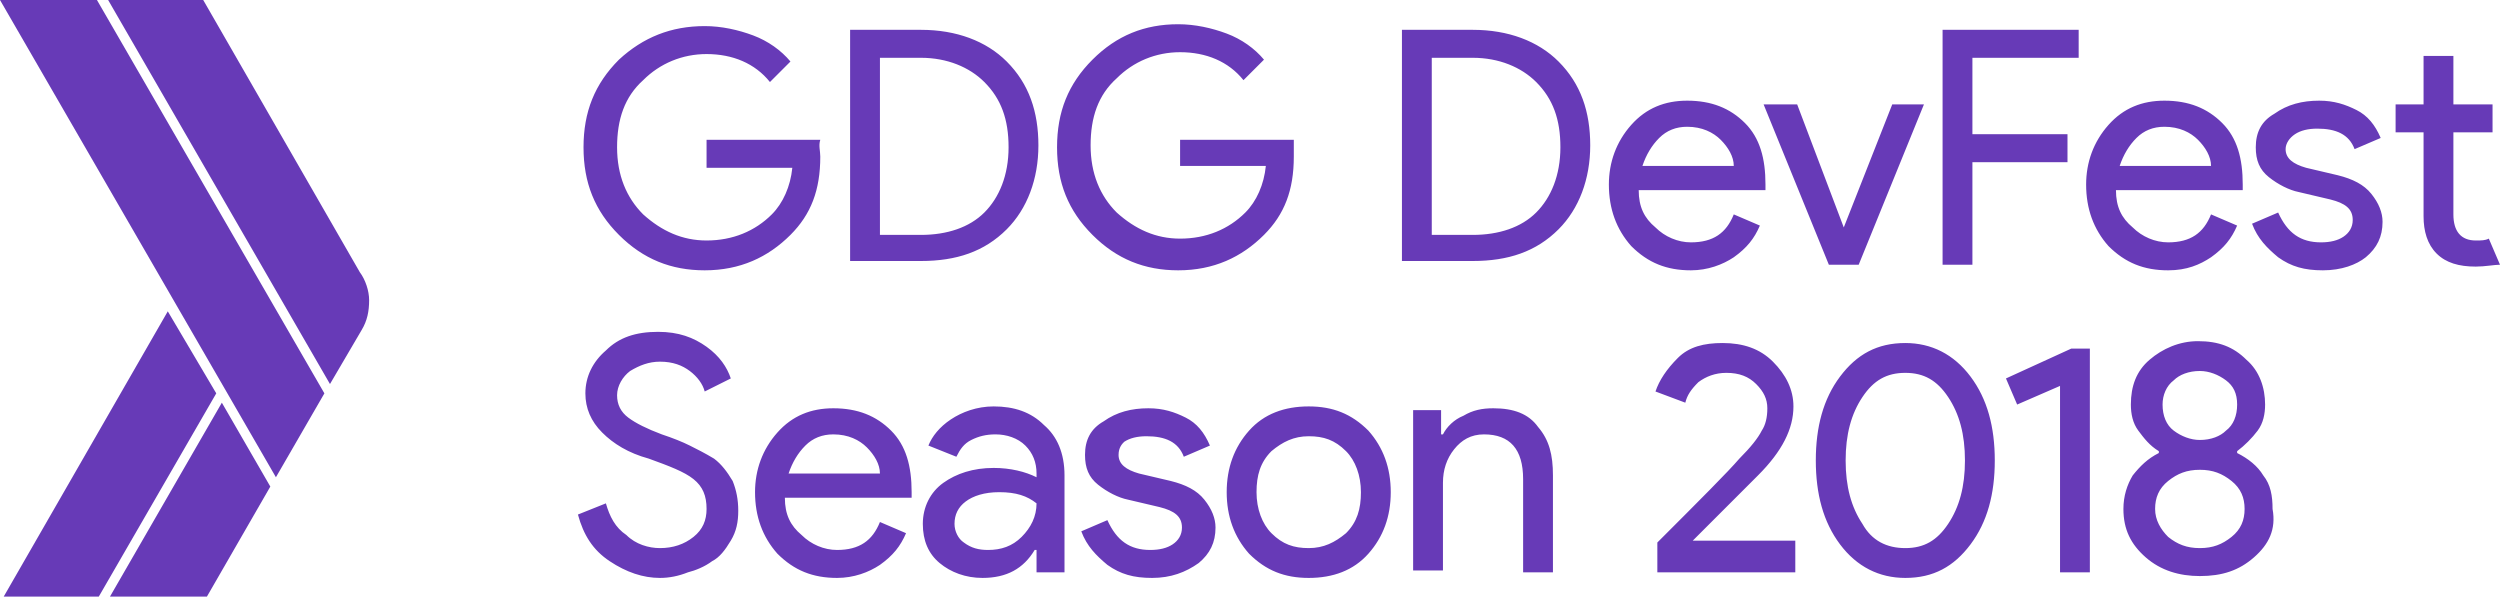
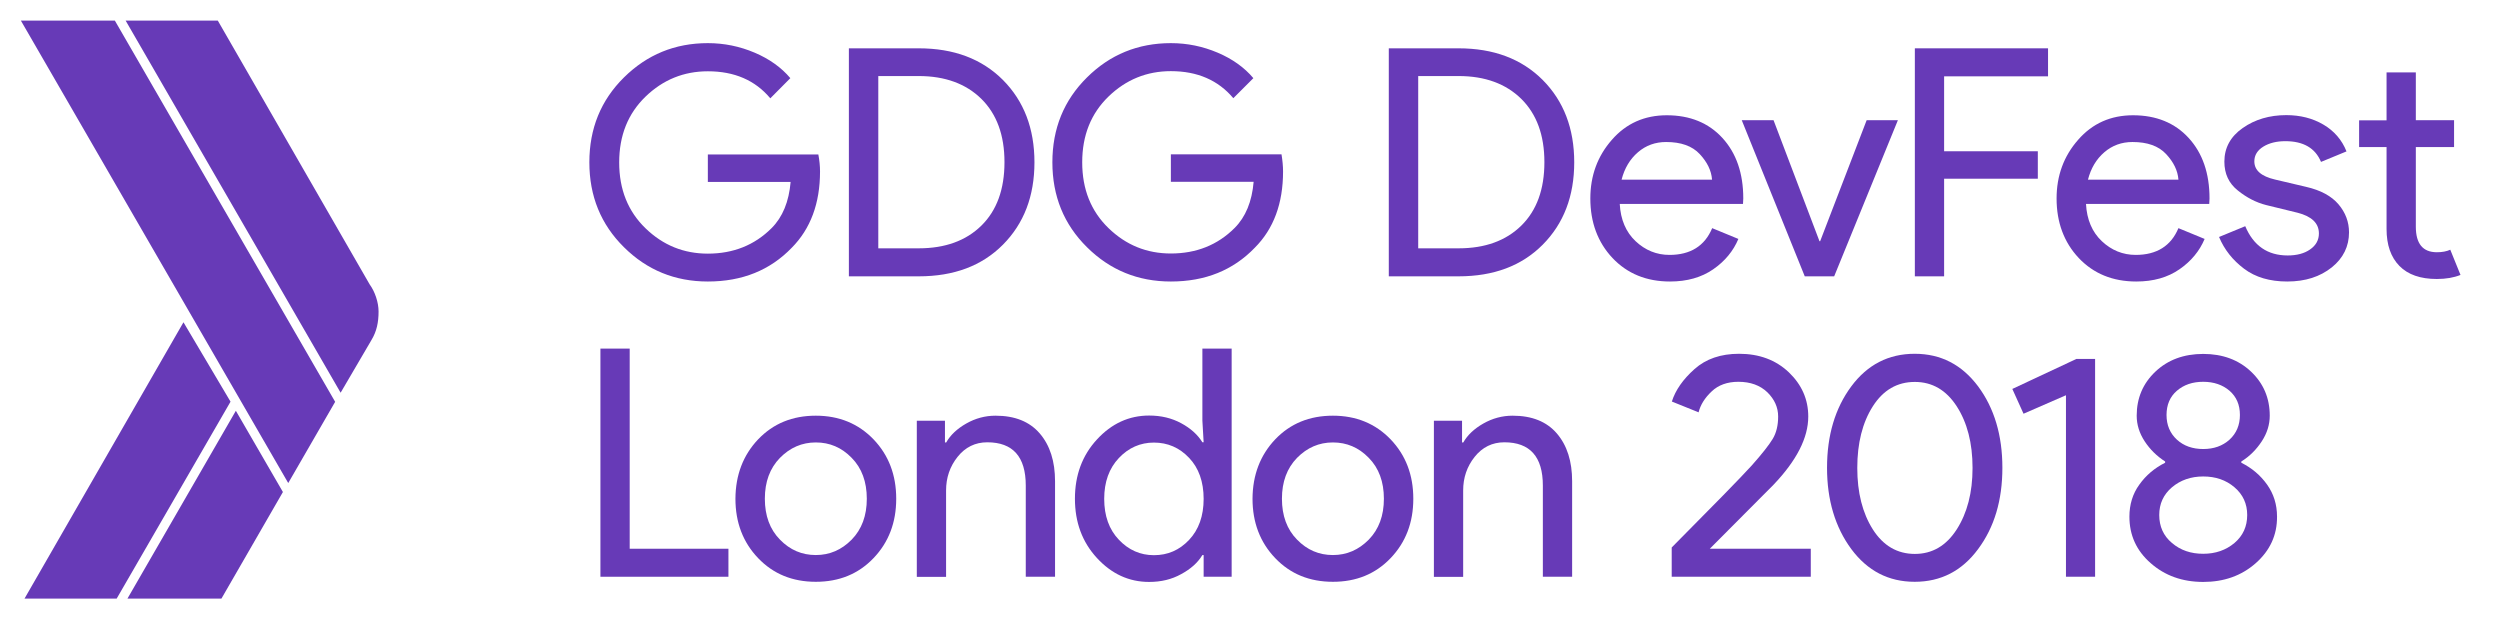
- <svg xmlns="http://www.w3.org/2000/svg" id="Layer_4" width="134.1" height="32">
-   <style>.st0{fill:#673ab7}</style>
-   <g id="XMLID_261_">
-     <path id="XMLID_259_" d="M5.2 0H0l14.8 25.6 2.6-4.5z" class="st0" />
-     <path id="XMLID_258_" d="M19.3 14.6L10.9 0H5.8l11.9 20.6 1.7-2.9c.3-.5.4-1 .4-1.6 0-.5-.2-1.1-.5-1.5z" class="st0" />
-     <path id="XMLID_257_" d="M9 16.7L.2 32h5.1l6.3-10.9z" class="st0" />
-     <path id="XMLID_256_" d="M11.9 21.6L5.9 32h5.2l3.4-5.9z" class="st0" />
-   </g>
-   <g id="XMLID_1_">
-     <path d="M44 8.4c0 1.8-.5 3.1-1.6 4.2-1.2 1.2-2.7 1.9-4.6 1.9-1.8 0-3.3-.6-4.6-1.9-1.3-1.3-1.9-2.8-1.9-4.7s.6-3.4 1.9-4.7C34.5 2 36 1.4 37.8 1.4c.9 0 1.8.2 2.6.5s1.5.8 2 1.4l-1.1 1.1c-.8-1-2-1.5-3.4-1.5-1.3 0-2.5.5-3.4 1.4-1 .9-1.4 2.1-1.4 3.6s.5 2.7 1.4 3.6c1 .9 2.1 1.4 3.4 1.4 1.4 0 2.6-.5 3.5-1.4.6-.6 1-1.5 1.1-2.5h-4.6V7.5H44c-.1.3 0 .6 0 .9zM45.6 14.2V1.6h3.8c1.9 0 3.5.6 4.6 1.7 1.2 1.2 1.7 2.7 1.7 4.5s-.6 3.4-1.7 4.5c-1.2 1.2-2.7 1.7-4.6 1.7h-3.8zm1.6-1.6h2.2c1.4 0 2.6-.4 3.4-1.2.8-.8 1.3-2 1.3-3.5s-.4-2.6-1.3-3.5c-.8-.8-2-1.3-3.4-1.3h-2.2v9.5zM69.4 8.4c0 1.8-.5 3.1-1.6 4.2-1.2 1.2-2.7 1.9-4.6 1.9-1.8 0-3.3-.6-4.6-1.9-1.3-1.3-1.9-2.8-1.9-4.7s.6-3.4 1.9-4.7c1.3-1.3 2.8-1.9 4.6-1.9.9 0 1.8.2 2.6.5s1.5.8 2 1.4l-1.1 1.1c-.8-1-2-1.5-3.4-1.5-1.3 0-2.5.5-3.4 1.4-1 .9-1.4 2.1-1.4 3.6s.5 2.7 1.4 3.6c1 .9 2.1 1.4 3.4 1.4 1.4 0 2.6-.5 3.5-1.4.6-.6 1-1.5 1.1-2.5h-4.6V7.5h6.1v.9zM75.2 14.2V1.6H79c1.9 0 3.5.6 4.6 1.7 1.2 1.2 1.7 2.7 1.7 4.5s-.6 3.4-1.7 4.5C82.4 13.5 80.9 14 79 14h-3.8zm1.6-1.6H79c1.4 0 2.6-.4 3.4-1.2.8-.8 1.3-2 1.3-3.5s-.4-2.6-1.3-3.5c-.8-.8-2-1.3-3.4-1.3h-2.2v9.5zM90.7 14.5c-1.3 0-2.3-.4-3.2-1.3-.8-.9-1.2-2-1.2-3.3 0-1.2.4-2.3 1.2-3.2.8-.9 1.8-1.3 3-1.3 1.3 0 2.3.4 3.1 1.2.8.8 1.1 1.9 1.1 3.3v.3h-6.8c0 .9.3 1.5.9 2 .5.5 1.2.8 1.9.8 1.2 0 1.9-.5 2.3-1.5l1.4.6c-.3.7-.7 1.2-1.4 1.7-.6.4-1.4.7-2.3.7zM93 8.9c0-.5-.3-1-.7-1.4-.4-.4-1-.7-1.8-.7-.6 0-1.1.2-1.5.6-.4.4-.7.9-.9 1.5H93zM98.1 14.2l-3.5-8.6h1.8l2.5 6.6 2.6-6.6h1.7l-3.5 8.6h-1.6zM105.8 14.2h-1.6V1.6h7.3v1.5h-5.7v4.1h5.1v1.5h-5.1v5.5zM116.3 14.5c-1.3 0-2.3-.4-3.2-1.3-.8-.9-1.2-2-1.2-3.3 0-1.2.4-2.3 1.2-3.2.8-.9 1.8-1.3 3-1.3 1.3 0 2.3.4 3.1 1.2.8.8 1.1 1.9 1.1 3.3v.3h-6.8c0 .9.3 1.5.9 2 .5.5 1.2.8 1.9.8 1.2 0 1.9-.5 2.3-1.5l1.4.6c-.3.7-.7 1.2-1.4 1.7-.6.4-1.3.7-2.3.7zm2.3-5.6c0-.5-.3-1-.7-1.4-.4-.4-1-.7-1.8-.7-.6 0-1.1.2-1.5.6-.4.4-.7.9-.9 1.5h4.9zM124.6 14.5c-1 0-1.7-.2-2.4-.7-.6-.5-1.1-1-1.4-1.8l1.4-.6c.5 1.1 1.2 1.6 2.3 1.6.5 0 .9-.1 1.2-.3.3-.2.5-.5.5-.9 0-.6-.4-.9-1.2-1.1l-1.7-.4c-.5-.1-1.1-.4-1.6-.8s-.7-.9-.7-1.6c0-.8.3-1.4 1-1.8.7-.5 1.5-.7 2.4-.7.8 0 1.4.2 2 .5.6.3 1 .8 1.3 1.5l-1.4.6c-.3-.8-1-1.1-2-1.1-.5 0-.9.1-1.2.3-.3.2-.5.5-.5.8 0 .5.4.8 1.1 1l1.7.4c.8.2 1.4.5 1.8 1 .4.5.6 1 .6 1.5 0 .8-.3 1.4-.9 1.9-.5.4-1.3.7-2.3.7zM132.8 14.3c-.9 0-1.6-.2-2.1-.7-.5-.5-.7-1.2-.7-2V7.1h-1.5V5.6h1.5V3h1.6v2.6h2.1v1.5h-2.1v4.4c0 .9.4 1.4 1.2 1.4.3 0 .5 0 .7-.1l.6 1.4c-.3 0-.8.1-1.3.1zM35.4 31c-.9 0-1.8-.3-2.7-.9-.9-.6-1.4-1.4-1.7-2.5l1.5-.6c.2.7.5 1.3 1.1 1.7.5.5 1.2.7 1.8.7.7 0 1.3-.2 1.8-.6.5-.4.7-.9.7-1.5 0-.7-.2-1.2-.7-1.6-.5-.4-1.3-.7-2.4-1.1-1.1-.3-1.9-.8-2.5-1.4-.6-.6-.9-1.3-.9-2.1 0-.9.4-1.7 1.1-2.3.7-.7 1.6-1 2.8-1 1.1 0 1.9.3 2.6.8.7.5 1.1 1.1 1.3 1.7l-1.4.7c-.1-.4-.4-.8-.8-1.1-.4-.3-.9-.5-1.6-.5-.6 0-1.1.2-1.6.5-.4.3-.7.8-.7 1.3s.2.9.6 1.2c.4.3 1 .6 1.8.9.6.2 1.1.4 1.5.6.4.2.8.4 1.3.7.4.3.7.7 1 1.2.2.5.3 1 .3 1.6 0 .6-.1 1.1-.4 1.6-.3.5-.6.9-1 1.1-.4.3-.9.5-1.3.6-.5.2-1 .3-1.5.3zM44.9 31c-1.3 0-2.3-.4-3.2-1.3-.8-.9-1.2-2-1.2-3.3 0-1.2.4-2.3 1.2-3.2.8-.9 1.8-1.3 3-1.3 1.3 0 2.3.4 3.1 1.2.8.8 1.1 1.9 1.1 3.3v.3h-6.8c0 .9.3 1.5.9 2 .5.5 1.2.8 1.9.8 1.2 0 1.9-.5 2.3-1.5l1.4.6c-.3.7-.7 1.2-1.4 1.7-.6.4-1.4.7-2.3.7zm2.3-5.6c0-.5-.3-1-.7-1.4-.4-.4-1-.7-1.8-.7-.6 0-1.1.2-1.5.6-.4.4-.7.9-.9 1.5h4.9zM52.7 31c-.9 0-1.7-.3-2.3-.8-.6-.5-.9-1.2-.9-2.1 0-.9.4-1.7 1.1-2.2.7-.5 1.6-.8 2.7-.8.9 0 1.7.2 2.3.5v-.2c0-.6-.2-1.1-.6-1.5-.4-.4-1-.6-1.6-.6-.5 0-.9.1-1.3.3-.4.2-.6.5-.8.9l-1.5-.6c.2-.5.6-1 1.2-1.4.6-.4 1.4-.7 2.3-.7 1.1 0 2 .3 2.7 1 .7.6 1.1 1.5 1.1 2.7v5.2h-1.5v-1.2h-.1c-.6 1-1.5 1.5-2.8 1.5zm.3-1.5c.7 0 1.3-.2 1.8-.7.5-.5.8-1.1.8-1.8-.5-.4-1.1-.6-2-.6-.8 0-1.4.2-1.8.5-.4.3-.6.7-.6 1.2 0 .4.2.8.5 1 .4.3.8.4 1.3.4zM61.8 31c-1 0-1.7-.2-2.4-.7-.6-.5-1.1-1-1.4-1.8l1.4-.6c.5 1.1 1.2 1.6 2.3 1.6.5 0 .9-.1 1.2-.3.3-.2.5-.5.5-.9 0-.6-.4-.9-1.2-1.1l-1.7-.4c-.5-.1-1.1-.4-1.6-.8s-.7-.9-.7-1.6c0-.8.3-1.4 1-1.8.7-.5 1.5-.7 2.4-.7.8 0 1.4.2 2 .5.6.3 1 .8 1.3 1.5l-1.4.6c-.3-.8-1-1.1-2-1.1-.5 0-.9.1-1.2.3-.1.1-.3.3-.3.7 0 .5.4.8 1.1 1l1.7.4c.8.2 1.4.5 1.8 1 .4.5.6 1 .6 1.5 0 .8-.3 1.4-.9 1.9-.7.5-1.5.8-2.5.8zM67 23.1c.8-.9 1.9-1.3 3.2-1.3 1.3 0 2.3.4 3.2 1.3.8.9 1.2 2 1.2 3.3 0 1.3-.4 2.4-1.2 3.3-.8.9-1.9 1.3-3.2 1.3-1.3 0-2.3-.4-3.2-1.3-.8-.9-1.2-2-1.2-3.3 0-1.3.4-2.4 1.2-3.3zm1.2 5.5c.6.6 1.2.8 2 .8s1.4-.3 2-.8c.6-.6.8-1.3.8-2.2 0-.9-.3-1.7-.8-2.2-.6-.6-1.2-.8-2-.8s-1.4.3-2 .8c-.6.6-.8 1.3-.8 2.2 0 .9.3 1.7.8 2.2zM77.3 22.1v1.2h.1c.2-.4.6-.8 1.1-1 .5-.3 1-.4 1.6-.4 1.1 0 1.9.3 2.4 1 .6.7.8 1.5.8 2.6v5.2h-1.6v-5c0-1.6-.7-2.4-2.1-2.4-.7 0-1.2.3-1.6.8-.4.5-.6 1.1-.6 1.8v4.7h-1.6V22h1.5zM96.5 30.7h-7.6v-1.6c2.3-2.3 3.8-3.8 4.4-4.5.6-.6 1-1.1 1.2-1.5.2-.3.3-.7.3-1.2s-.2-.9-.6-1.3c-.4-.4-.9-.6-1.6-.6-.6 0-1.1.2-1.5.5-.4.4-.6.7-.7 1.1l-1.6-.6c.2-.6.6-1.2 1.2-1.8.6-.6 1.4-.8 2.4-.8 1.1 0 2 .3 2.7 1 .7.7 1.1 1.5 1.1 2.4 0 1.2-.6 2.4-1.9 3.7L90.8 29h5.5v1.7zM105.7 29.2c-.9 1.2-2 1.8-3.5 1.8-1.4 0-2.6-.6-3.5-1.8-.9-1.2-1.3-2.7-1.3-4.5 0-1.8.4-3.3 1.3-4.5.9-1.2 2-1.8 3.5-1.8 1.4 0 2.6.6 3.5 1.8.9 1.2 1.3 2.7 1.3 4.5 0 1.8-.4 3.3-1.3 4.5zm-3.5.2c1 0 1.7-.4 2.3-1.3.6-.9.9-2 .9-3.4s-.3-2.5-.9-3.4c-.6-.9-1.3-1.3-2.3-1.3-1 0-1.7.4-2.3 1.3-.6.9-.9 2-.9 3.4s.3 2.5.9 3.4c.5.9 1.3 1.3 2.3 1.3zM112.1 30.7h-1.6v-10l-2.3 1-.6-1.4 3.5-1.6h1v12zM120.9 29.9c-.8.7-1.7 1-2.9 1-1.1 0-2.1-.3-2.9-1-.8-.7-1.2-1.5-1.2-2.6 0-.7.2-1.3.5-1.8.4-.5.8-.9 1.4-1.2v-.1c-.5-.3-.8-.7-1.1-1.1-.3-.4-.4-.9-.4-1.4 0-1 .3-1.8 1-2.4.7-.6 1.6-1 2.6-1 1.1 0 1.9.3 2.6 1 .7.6 1 1.5 1 2.4 0 .5-.1 1-.4 1.4-.3.4-.7.8-1.1 1.1v.1c.6.3 1.1.7 1.4 1.2.4.5.5 1.1.5 1.8.2 1.1-.2 1.9-1 2.6zm-4.6-1.1c.5.4 1 .6 1.7.6s1.2-.2 1.7-.6c.5-.4.7-.9.7-1.5s-.2-1.1-.7-1.5c-.5-.4-1-.6-1.7-.6s-1.2.2-1.7.6c-.5.4-.7.9-.7 1.5s.3 1.1.7 1.5zm.3-5.7c.4.3.9.5 1.4.5.6 0 1.1-.2 1.4-.5.4-.3.6-.8.6-1.4 0-.6-.2-1-.6-1.3-.4-.3-.9-.5-1.4-.5-.6 0-1.1.2-1.4.5-.4.3-.6.8-.6 1.3 0 .6.2 1.1.6 1.4z" class="st0" />
+ <svg xmlns="http://www.w3.org/2000/svg" version="1.1" id="Layer_1" x="0px" y="0px" viewBox="0 0 1785 445.6" style="enable-background:new 0 0 1785 445.6;" xml:space="preserve">
+   <style type="text/css">
+ 	.st0{fill:#673AB7;}
+ </style>
+   <g>
+     <g>
+       <path class="st0" d="M585.5,122.5c0,22.7-6.8,40.9-20.2,54.4C549.9,192.9,530,201,505.4,201c-23.5,0-43.5-8.2-59.9-24.5    c-16.5-16.3-24.7-36.5-24.7-60.6c0-24.1,8.2-44.3,24.7-60.6c16.5-16.3,36.4-24.5,59.9-24.5c11.7,0,22.8,2.3,33.4,6.8    c10.6,4.5,19.1,10.6,25.5,18.2L550,70.2c-10.8-12.9-25.6-19.3-44.6-19.3c-17.1,0-32,6-44.5,18.1c-12.5,12.1-18.8,27.7-18.8,47    c0,19.3,6.3,34.9,18.8,47c12.5,12.1,27.3,18.1,44.5,18.1c18.2,0,33.4-6.1,45.5-18.2c7.9-7.9,12.4-18.9,13.6-33h-59.1v-19.6h78.9    C585.1,114.5,585.5,118.6,585.5,122.5z" />
+       <path class="st0" d="M606.1,197.3V34.5H656c25,0,45,7.5,60.1,22.6c15,15.1,22.5,34.7,22.5,58.8c0,24.1-7.5,43.7-22.5,58.8    c-15,15.1-35,22.6-60.1,22.6H606.1z M627.1,177.3H656c18.8,0,33.7-5.4,44.7-16.2c11-10.8,16.5-25.9,16.5-45.3    c0-19.3-5.5-34.3-16.5-45.2c-11-10.8-25.9-16.3-44.7-16.3h-28.9V177.3z" />
+       <path class="st0" d="M916.1,122.5c0,22.7-6.7,40.9-20.2,54.4C880.5,192.9,860.6,201,836,201c-23.5,0-43.5-8.2-59.9-24.5    c-16.5-16.3-24.7-36.5-24.7-60.6c0-24.1,8.2-44.3,24.7-60.6C792.5,39,812.5,30.8,836,30.8c11.7,0,22.8,2.3,33.4,6.8    c10.6,4.5,19.1,10.6,25.5,18.2l-14.3,14.3C869.8,57.3,855,50.8,836,50.8c-17.1,0-32,6-44.5,18.1c-12.5,12.1-18.8,27.7-18.8,47    c0,19.3,6.3,34.9,18.8,47c12.5,12.1,27.3,18.1,44.5,18.1c18.2,0,33.4-6.1,45.5-18.2c7.9-7.9,12.4-18.9,13.6-33H836v-19.6H915    C915.7,114.5,916.1,118.6,916.1,122.5z" />
+       <path class="st0" d="M991.6,197.3V34.5h49.8c25,0,45,7.5,60.1,22.6c15,15.1,22.5,34.7,22.5,58.8c0,24.1-7.5,43.7-22.5,58.8    c-15,15.1-35,22.6-60.1,22.6H991.6z M1012.6,177.3h28.9c18.8,0,33.7-5.4,44.7-16.2c11-10.8,16.5-25.9,16.5-45.3    c0-19.3-5.5-34.3-16.5-45.2c-11-10.8-25.9-16.3-44.7-16.3h-28.9V177.3z" />
+       <path class="st0" d="M1192.4,201c-16.8,0-30.5-5.6-41.1-16.8c-10.5-11.2-15.8-25.4-15.8-42.5c0-16.2,5.1-30.2,15.4-41.9    c10.2-11.7,23.3-17.5,39.2-17.5c16.5,0,29.8,5.4,39.7,16.2c9.9,10.8,14.9,25.2,14.9,43.2l-0.2,3.9h-88    c0.6,11.2,4.4,20.1,11.3,26.6c6.9,6.5,15,9.8,24.2,9.8c15,0,25.2-6.4,30.5-19.1l18.7,7.7c-3.6,8.6-9.6,15.9-18,21.7    C1214.8,198.1,1204.5,201,1192.4,201z M1222.4,128.2c-0.5-6.4-3.4-12.4-8.8-18.2c-5.4-5.8-13.4-8.6-24-8.6    c-7.7,0-14.4,2.4-20.1,7.3c-5.7,4.9-9.6,11.4-11.7,19.6H1222.4z" />
+       <path class="st0" d="M1288.6,197.3l-45-111.5h22.7l32.8,86.4h0.5l33.2-86.4h22.3l-45.5,111.5H1288.6z" />
+       <path class="st0" d="M1388.1,197.3h-20.9V34.5h95.1v20h-74.2v53.5h66.9v19.6h-66.9V197.3z" />
+       <path class="st0" d="M1525.3,201c-16.8,0-30.5-5.6-41.1-16.8c-10.5-11.2-15.8-25.4-15.8-42.5c0-16.2,5.1-30.2,15.4-41.9    c10.2-11.7,23.3-17.5,39.2-17.5c16.5,0,29.8,5.4,39.7,16.2c9.9,10.8,14.9,25.2,14.9,43.2l-0.2,3.9h-88    c0.6,11.2,4.4,20.1,11.3,26.6c6.9,6.5,15,9.8,24.2,9.8c15,0,25.2-6.4,30.5-19.1l18.7,7.7c-3.6,8.6-9.6,15.9-18,21.7    C1547.7,198.1,1537.5,201,1525.3,201z M1555.4,128.2c-0.5-6.4-3.4-12.4-8.8-18.2c-5.4-5.8-13.4-8.6-24-8.6    c-7.7,0-14.4,2.4-20.1,7.3c-5.7,4.9-9.6,11.4-11.7,19.6H1555.4z" />
+       <path class="st0" d="M1633.1,201c-12.4,0-22.7-3-30.8-9.1c-8.1-6.1-14.1-13.6-17.9-22.7l18.7-7.7c5.9,14,16,20.9,30.3,20.9    c6.5,0,11.9-1.4,16-4.3c4.2-2.9,6.3-6.7,6.3-11.4c0-7.3-5.1-12.2-15.2-14.8l-22.5-5.5c-7.1-1.8-13.9-5.3-20.2-10.4    c-6.4-5.1-9.6-11.9-9.6-20.6c0-9.9,4.4-17.9,13.1-24c8.7-6.1,19.1-9.2,31.1-9.2c9.9,0,18.7,2.2,26.4,6.7    c7.7,4.5,13.3,10.9,16.6,19.2l-18.2,7.5c-4.1-9.9-12.6-14.8-25.5-14.8c-6.2,0-11.5,1.3-15.7,3.9c-4.2,2.6-6.4,6.1-6.4,10.5    c0,6.4,4.9,10.7,14.8,13l22.1,5.2c10.5,2.4,18.2,6.6,23.2,12.5c5,5.9,7.5,12.6,7.5,20c0,10-4.1,18.4-12.3,25    C1656.5,197.6,1646,201,1633.1,201z" />
+       <path class="st0" d="M1739.9,199.2c-11.7,0-20.6-3.1-26.7-9.3c-6.1-6.2-9.2-15-9.2-26.4V105h-19.6V85.9h19.6V51.7h20.9v34.1h27.3    V105h-27.3v56.9c0,12.1,5,18.2,15,18.2c3.8,0,7-0.6,9.6-1.8l7.3,18C1752.1,198.2,1746.5,199.2,1739.9,199.2z" />
+       <path class="st0" d="M428.7,411.8V248.9h20.9v142.9h70.5v20H428.7z" />
+       <path class="st0" d="M541.3,313.7c10.8-11.3,24.5-16.9,41.2-16.9c16.7,0,30.4,5.7,41.2,16.9c10.8,11.3,16.2,25.4,16.2,42.4    c0,17-5.4,31.1-16.2,42.4c-10.8,11.3-24.5,16.9-41.2,16.9c-16.7,0-30.4-5.6-41.2-16.9c-10.8-11.3-16.2-25.4-16.2-42.4    C525.2,339.1,530.6,325,541.3,313.7z M556.9,385.3c7.2,7.4,15.7,11,25.6,11c9.9,0,18.4-3.7,25.6-11c7.2-7.4,10.8-17.1,10.8-29.2    c0-12.1-3.6-21.9-10.8-29.2c-7.2-7.4-15.7-11-25.6-11c-9.9,0-18.4,3.7-25.6,11c-7.2,7.4-10.8,17.1-10.8,29.2    C546.1,368.2,549.7,378,556.9,385.3z" />
+       <path class="st0" d="M674.7,300.4v15.5h0.9c3-5.3,7.8-9.8,14.3-13.5c6.5-3.7,13.5-5.6,20.9-5.6c13.8,0,24.3,4.2,31.6,12.7    c7.3,8.5,10.9,19.9,10.9,34.1v68.2h-20.9v-65.1c0-20.6-9.2-30.9-27.5-30.9c-8.6,0-15.7,3.5-21.2,10.4c-5.5,6.9-8.2,14.9-8.2,24    v61.7h-20.9V300.4H674.7z" />
+       <path class="st0" d="M820.5,415.5c-14.4,0-26.8-5.7-37.3-17.1c-10.5-11.4-15.7-25.5-15.7-42.3s5.2-30.9,15.7-42.3    c10.5-11.4,22.9-17.1,37.3-17.1c8.5,0,16.1,1.8,22.9,5.5c6.7,3.6,11.8,8.2,15.1,13.6h0.9l-0.9-15.5v-51.4h20.9v162.9h-20v-15.5    h-0.9c-3.3,5.5-8.4,10-15.1,13.6C836.6,413.7,829,415.5,820.5,415.5z M823.9,396.4c9.9,0,18.2-3.6,25.1-10.9    c6.9-7.3,10.4-17.1,10.4-29.3s-3.5-22.1-10.4-29.3c-6.9-7.3-15.3-10.9-25.1-10.9c-9.7,0-18.1,3.7-25,11    c-7,7.4-10.5,17.1-10.5,29.2c0,12.1,3.5,21.9,10.5,29.2C805.8,392.7,814.2,396.4,823.9,396.4z" />
+       <path class="st0" d="M910.5,313.7c10.8-11.3,24.5-16.9,41.2-16.9c16.7,0,30.4,5.7,41.2,16.9c10.8,11.3,16.2,25.4,16.2,42.4    c0,17-5.4,31.1-16.2,42.4c-10.8,11.3-24.5,16.9-41.2,16.9c-16.7,0-30.4-5.6-41.2-16.9c-10.8-11.3-16.2-25.4-16.2-42.4    C894.4,339.1,899.8,325,910.5,313.7z M926.1,385.3c7.2,7.4,15.7,11,25.6,11c9.9,0,18.4-3.7,25.6-11c7.2-7.4,10.8-17.1,10.8-29.2    c0-12.1-3.6-21.9-10.8-29.2c-7.2-7.4-15.7-11-25.6-11c-9.9,0-18.4,3.7-25.6,11c-7.2,7.4-10.8,17.1-10.8,29.2    C915.3,368.2,918.9,378,926.1,385.3z" />
+       <path class="st0" d="M1043.9,300.4v15.5h0.9c3-5.3,7.8-9.8,14.3-13.5c6.5-3.7,13.5-5.6,20.9-5.6c13.8,0,24.3,4.2,31.6,12.7    c7.3,8.5,10.9,19.9,10.9,34.1v68.2h-20.9v-65.1c0-20.6-9.2-30.9-27.5-30.9c-8.6,0-15.7,3.5-21.2,10.4c-5.5,6.9-8.2,14.9-8.2,24    v61.7h-20.9V300.4H1043.9z" />
+       <path class="st0" d="M1292.8,411.8h-99.2v-20.9c29.7-29.9,48.8-49.4,57.1-58.5c7.4-8.3,12.4-14.7,15-19c2.6-4.3,3.9-9.7,3.9-16    c0-6.5-2.6-12.3-7.7-17.3c-5.2-5-12.1-7.5-20.7-7.5c-7.9,0-14.3,2.3-19.1,6.9c-4.9,4.6-8,9.6-9.3,14.9l-19.1-7.7    c2.6-8.2,8-15.9,16.2-23.2c8.2-7.3,18.8-10.9,31.8-10.9c14.4,0,26.2,4.4,35.5,13.2c9.2,8.8,13.9,19.3,13.9,31.6    c0,15.2-8.3,31.4-24.8,48.7l-45.5,45.7h72.1V411.8z" />
+       <path class="st0" d="M1412.4,392c-11.5,15.6-26.6,23.4-45.3,23.4s-33.7-7.8-45.3-23.4c-11.5-15.6-17.3-35-17.3-58    c0-23.2,5.8-42.6,17.3-58.1c11.5-15.5,26.6-23.3,45.3-23.3s33.7,7.8,45.3,23.3c11.5,15.5,17.3,34.9,17.3,58.1    C1429.7,357.1,1424,376.4,1412.4,392z M1367.2,395.5c12.4,0,22.4-5.8,29.9-17.5c7.5-11.7,11.3-26.3,11.3-43.9    c0-17.7-3.8-32.4-11.3-44c-7.5-11.6-17.5-17.4-29.9-17.4c-12.6,0-22.6,5.8-30,17.4c-7.4,11.6-11.1,26.3-11.1,44    c0,17.6,3.7,32.2,11.1,43.9C1344.6,389.6,1354.6,395.5,1367.2,395.5z" />
+       <path class="st0" d="M1496,411.8h-20.9V282.2l-30.3,13.2l-8-17.7l45.7-21.4h13.4V411.8z" />
+       <path class="st0" d="M1610.6,402.1c-10.2,9-22.7,13.4-37.5,13.4c-14.9,0-27.4-4.5-37.5-13.4c-10.2-8.9-15.2-20-15.2-33.2    c0-8.6,2.3-16.3,7.1-22.9c4.7-6.6,10.8-11.8,18.4-15.6v-0.9c-5.9-3.8-10.8-8.6-14.6-14.4c-3.8-5.8-5.7-11.9-5.7-18.3    c0-12.6,4.5-23.1,13.4-31.5c8.9-8.4,20.3-12.6,34.1-12.6c13.8,0,25.2,4.2,34.1,12.6c8.9,8.4,13.4,18.9,13.4,31.5    c0,6.4-1.9,12.5-5.7,18.3c-3.8,5.8-8.6,10.7-14.6,14.4v0.9c7.6,3.8,13.7,9,18.4,15.6c4.7,6.6,7.1,14.2,7.1,22.9    C1625.9,382,1620.8,393.1,1610.6,402.1z M1550.8,387.7c6.1,5.2,13.5,7.7,22.3,7.7c8.8,0,16.2-2.6,22.3-7.7    c6.1-5.2,9.1-11.8,9.1-20c0-8-3-14.6-9.1-19.8c-6.1-5.2-13.5-7.7-22.3-7.7c-8.8,0-16.2,2.6-22.3,7.7c-6.1,5.2-9.1,11.8-9.1,19.8    C1541.7,375.9,1544.7,382.6,1550.8,387.7z M1554.3,313.9c4.9,4.5,11.2,6.7,18.8,6.7c7.6,0,13.8-2.2,18.8-6.7    c4.9-4.5,7.4-10.4,7.4-17.6c0-7.3-2.5-13-7.4-17.3c-4.9-4.2-11.2-6.4-18.8-6.4c-7.6,0-13.8,2.1-18.8,6.4c-4.9,4.2-7.4,10-7.4,17.3    C1546.9,303.5,1549.4,309.4,1554.3,313.9z" />
+     </g>
+     <g id="XMLID_261_">
+       <path id="XMLID_259_" class="st0" d="M82,14.7H14.9l190.9,330.2l33.5-58L82,14.7z" />
+       <path id="XMLID_258_" class="st0" d="M263.9,203L155.5,14.7H89.7l153.5,265.7l21.9-37.4c3.9-6.4,5.2-12.9,5.2-20.6    C270.3,215.9,267.7,208.2,263.9,203z" />
+       <path id="XMLID_257_" class="st0" d="M131,230.1L17.5,427.4h65.8l81.3-140.6L131,230.1z" />
+       <path id="XMLID_256_" class="st0" d="M168.4,293.3L91,427.4h67.1l43.9-76.1L168.4,293.3z" />
+     </g>
  </g>
</svg>
